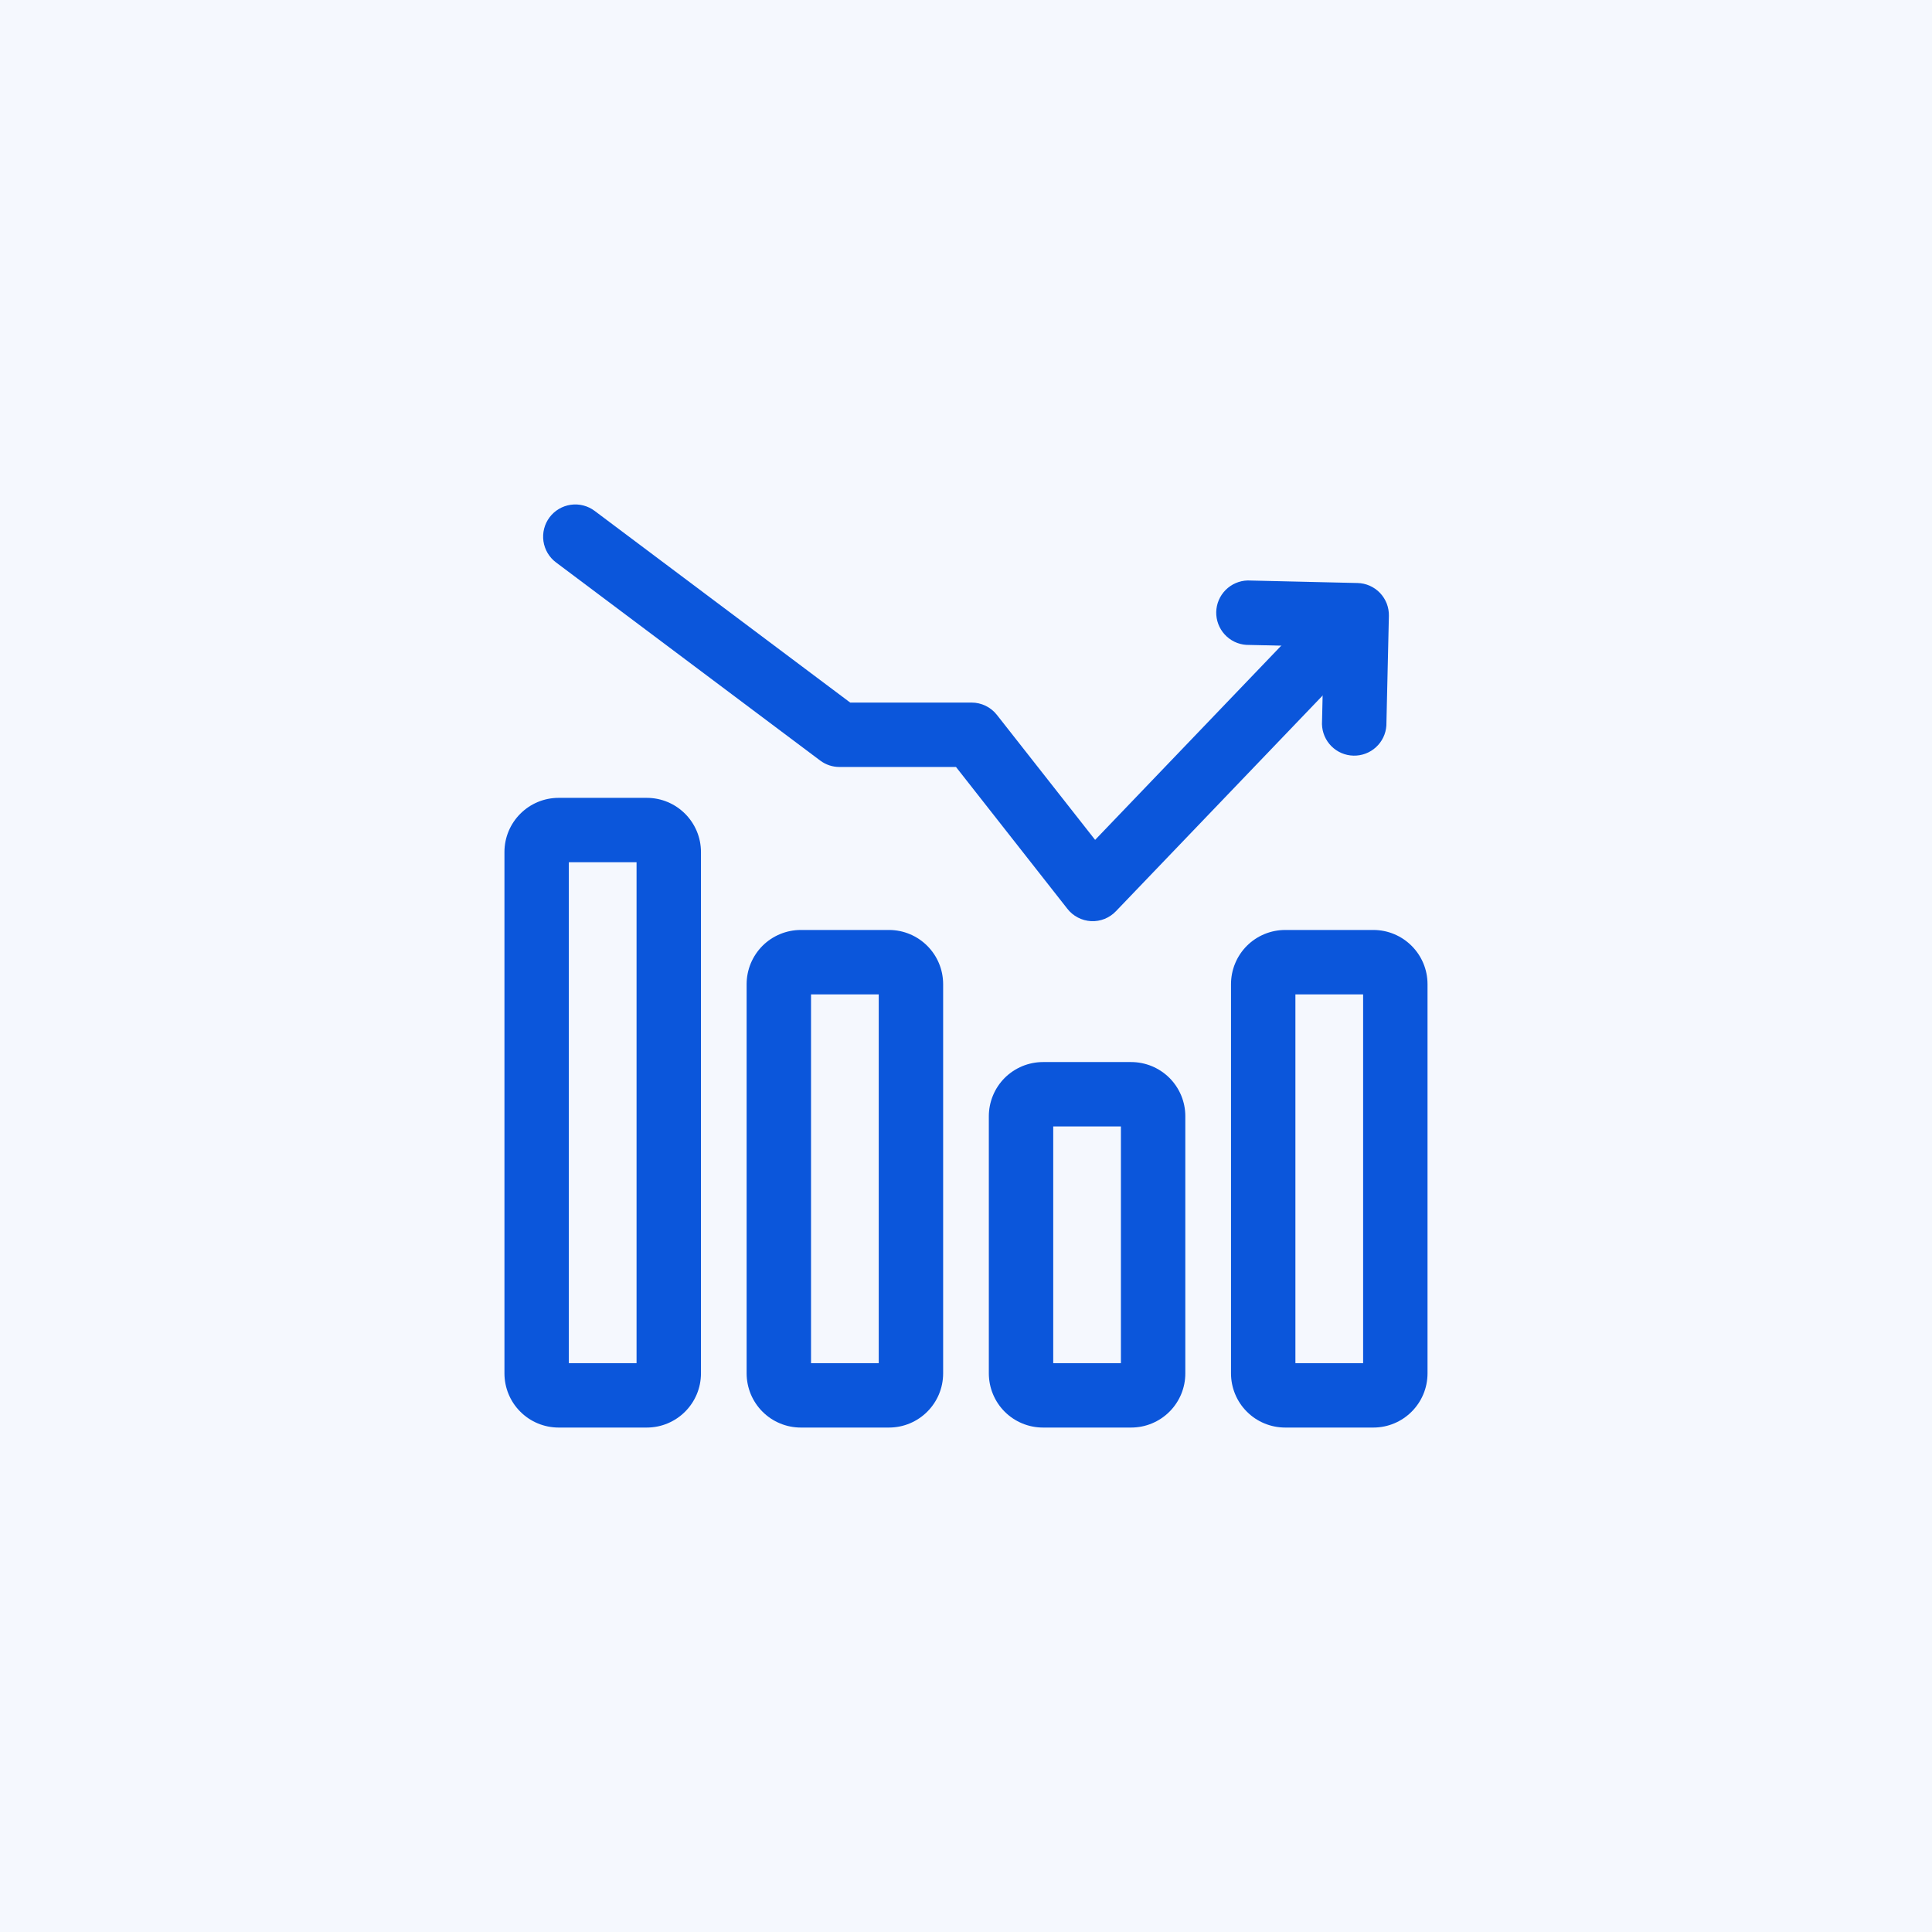
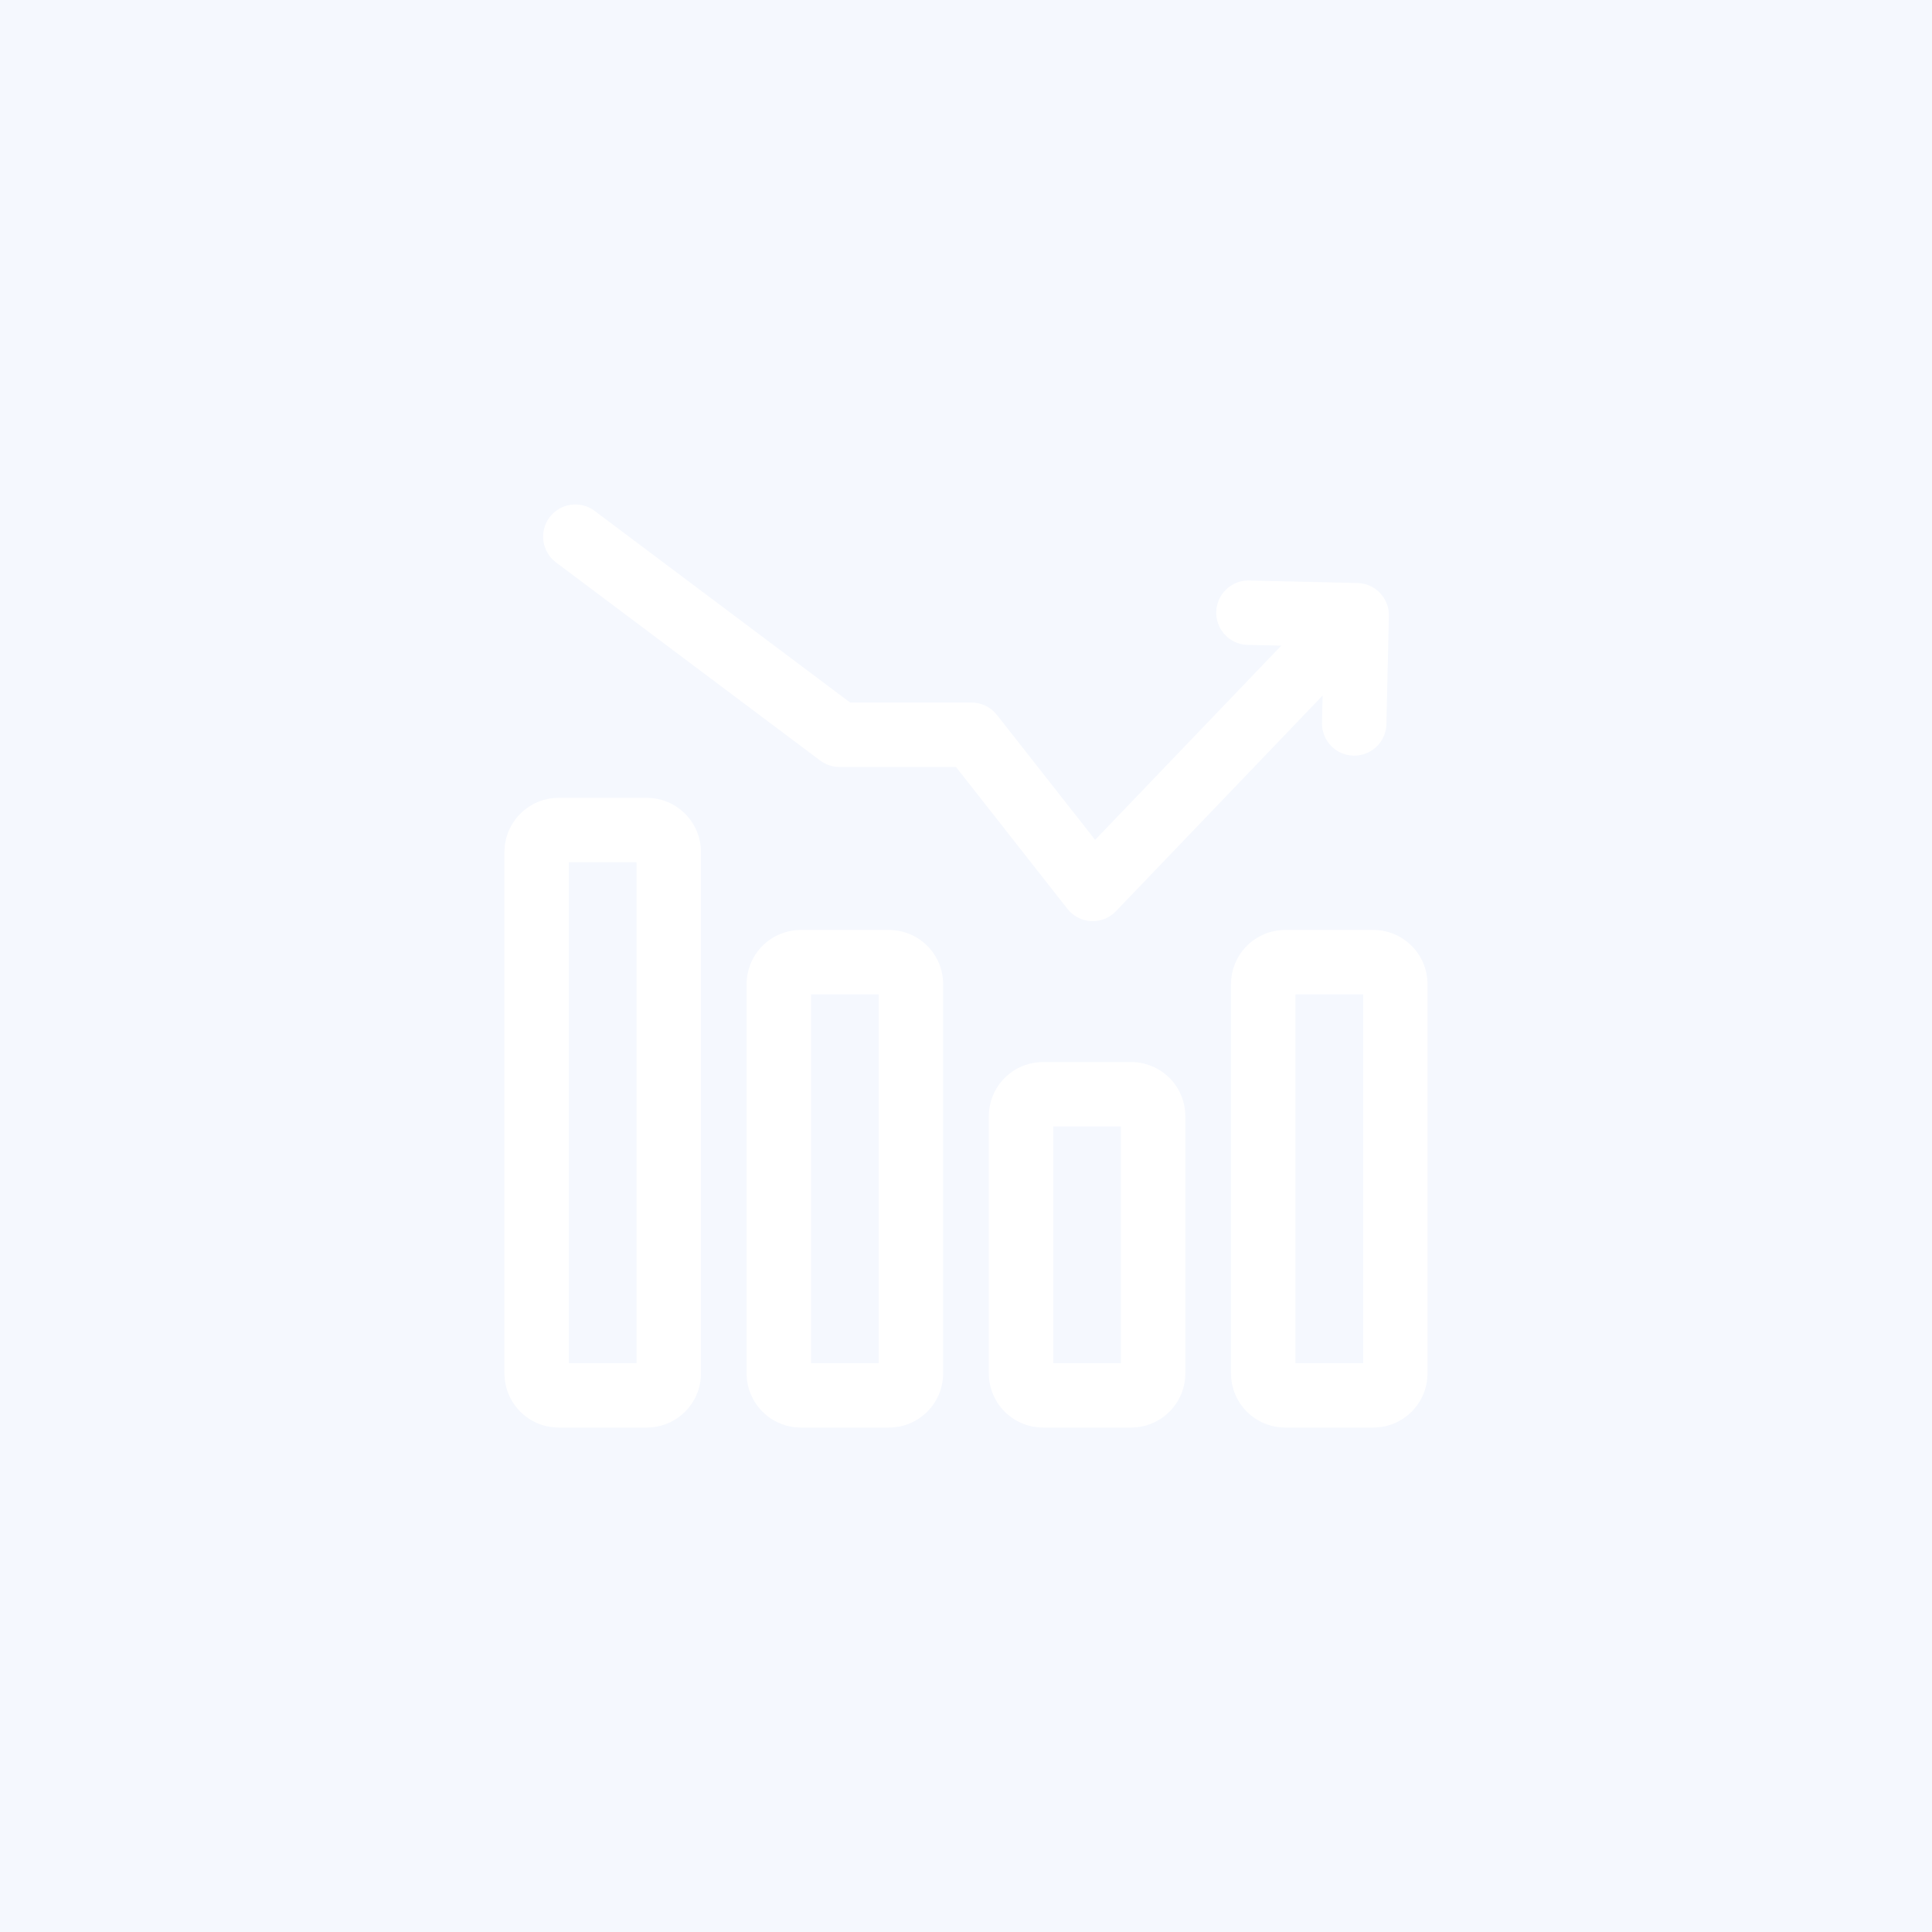
<svg xmlns="http://www.w3.org/2000/svg" width="60" height="60" viewBox="0 0 60 60" fill="none">
  <rect width="60" height="60" fill="#F5F8FE" />
-   <path fill-rule="evenodd" clip-rule="evenodd" d="M43.055 22.535C43.038 22.792 42.922 23.032 42.731 23.206C42.541 23.38 42.291 23.473 42.034 23.467C41.776 23.462 41.531 23.357 41.349 23.175C41.166 22.993 41.062 22.747 41.055 22.49L41.11 20.082L38.703 20.027C38.446 20.01 38.206 19.893 38.033 19.703C37.859 19.513 37.766 19.263 37.771 19.006C37.777 18.748 37.882 18.503 38.064 18.321C38.246 18.139 38.491 18.033 38.749 18.027L42.157 18.106C42.288 18.109 42.417 18.137 42.537 18.19C42.657 18.243 42.766 18.319 42.857 18.414C42.947 18.509 43.018 18.621 43.066 18.743C43.113 18.866 43.136 18.996 43.133 19.127L43.055 22.535ZM21.769 26.462V42.65C21.769 43.581 21.015 44.334 20.085 44.334H17.35C17.129 44.334 16.91 44.291 16.705 44.206C16.501 44.122 16.315 43.998 16.159 43.841C16.002 43.685 15.878 43.499 15.794 43.295C15.709 43.09 15.666 42.871 15.666 42.65V26.462C15.666 25.533 16.419 24.778 17.35 24.778H20.085C21.015 24.778 21.769 25.533 21.769 26.462ZM17.666 26.778V42.334H19.769V26.778H17.666ZM36.811 34.667V42.65C36.812 42.871 36.768 43.09 36.684 43.295C36.599 43.499 36.475 43.685 36.319 43.841C36.162 43.998 35.976 44.122 35.772 44.206C35.568 44.291 35.349 44.334 35.127 44.334H32.393C32.172 44.334 31.952 44.291 31.748 44.206C31.544 44.122 31.358 43.998 31.201 43.841C31.045 43.685 30.921 43.499 30.837 43.295C30.752 43.09 30.709 42.871 30.709 42.65V34.667C30.709 34.446 30.752 34.227 30.837 34.023C30.921 33.818 31.045 33.633 31.201 33.476C31.358 33.32 31.544 33.196 31.748 33.111C31.952 33.027 32.172 32.983 32.393 32.983H35.127C35.349 32.983 35.568 33.027 35.772 33.111C35.976 33.196 36.162 33.32 36.319 33.476C36.475 33.633 36.599 33.818 36.684 34.023C36.768 34.227 36.812 34.446 36.811 34.667ZM32.709 34.983V42.334H34.811V34.983H32.709ZM29.29 30.565V42.65C29.29 43.581 28.537 44.334 27.606 44.334H24.871C24.65 44.334 24.431 44.291 24.227 44.206C24.022 44.122 23.837 43.998 23.68 43.841C23.524 43.685 23.4 43.499 23.315 43.295C23.231 43.09 23.187 42.871 23.187 42.65V30.565C23.187 30.343 23.231 30.124 23.315 29.92C23.4 29.716 23.524 29.53 23.68 29.373C23.837 29.217 24.022 29.093 24.227 29.009C24.431 28.924 24.65 28.881 24.871 28.881H27.606C28.537 28.881 29.29 29.635 29.29 30.565ZM25.187 30.881V42.334H27.29V30.881H25.187ZM44.333 30.565V42.65C44.333 43.581 43.579 44.334 42.649 44.334H39.914C39.693 44.334 39.474 44.291 39.269 44.206C39.065 44.122 38.879 43.998 38.723 43.841C38.566 43.685 38.442 43.499 38.358 43.295C38.273 43.09 38.23 42.871 38.23 42.65V30.565C38.23 30.343 38.273 30.124 38.358 29.92C38.442 29.716 38.566 29.53 38.723 29.373C38.879 29.217 39.065 29.093 39.269 29.009C39.474 28.924 39.693 28.881 39.914 28.881H42.649C43.579 28.881 44.333 29.635 44.333 30.565ZM40.23 30.881V42.334H42.333V30.881H40.23Z" fill="#0B56DB" />
-   <path fill-rule="evenodd" clip-rule="evenodd" d="M17.267 17.466C17.055 17.307 16.915 17.07 16.877 16.807C16.84 16.545 16.908 16.278 17.067 16.066C17.226 15.854 17.463 15.714 17.726 15.676C17.988 15.639 18.255 15.707 18.467 15.866L26.404 21.819H30.174C30.325 21.819 30.475 21.854 30.611 21.92C30.747 21.986 30.867 22.083 30.96 22.202L34.01 26.083L41.077 18.709C41.167 18.614 41.276 18.538 41.396 18.485C41.517 18.432 41.646 18.404 41.777 18.401C41.909 18.398 42.039 18.421 42.162 18.469C42.284 18.517 42.396 18.588 42.49 18.679C42.585 18.77 42.661 18.878 42.714 18.998C42.767 19.119 42.796 19.248 42.798 19.38C42.801 19.511 42.778 19.641 42.73 19.764C42.683 19.886 42.611 19.998 42.52 20.093L34.657 28.298C34.558 28.402 34.438 28.483 34.305 28.537C34.172 28.59 34.029 28.614 33.885 28.607C33.742 28.599 33.602 28.562 33.475 28.495C33.348 28.429 33.236 28.337 33.148 28.223L29.689 23.819H26.071C25.855 23.82 25.644 23.749 25.471 23.619L17.267 17.466Z" fill="#0B56DB" />
+   <path fill-rule="evenodd" clip-rule="evenodd" d="M43.055 22.535C43.038 22.792 42.922 23.032 42.731 23.206C42.541 23.38 42.291 23.473 42.034 23.467C41.776 23.462 41.531 23.357 41.349 23.175C41.166 22.993 41.062 22.747 41.055 22.49L41.11 20.082L38.703 20.027C38.446 20.01 38.206 19.893 38.033 19.703C37.859 19.513 37.766 19.263 37.771 19.006C37.777 18.748 37.882 18.503 38.064 18.321C38.246 18.139 38.491 18.033 38.749 18.027L42.157 18.106C42.288 18.109 42.417 18.137 42.537 18.19C42.657 18.243 42.766 18.319 42.857 18.414C42.947 18.509 43.018 18.621 43.066 18.743C43.113 18.866 43.136 18.996 43.133 19.127L43.055 22.535ZM21.769 26.462V42.65C21.769 43.581 21.015 44.334 20.085 44.334H17.35C17.129 44.334 16.91 44.291 16.705 44.206C16.501 44.122 16.315 43.998 16.159 43.841C16.002 43.685 15.878 43.499 15.794 43.295C15.709 43.09 15.666 42.871 15.666 42.65V26.462C15.666 25.533 16.419 24.778 17.35 24.778H20.085C21.015 24.778 21.769 25.533 21.769 26.462ZM17.666 26.778V42.334H19.769V26.778H17.666ZM36.811 34.667V42.65C36.812 42.871 36.768 43.09 36.684 43.295C36.599 43.499 36.475 43.685 36.319 43.841C36.162 43.998 35.976 44.122 35.772 44.206C35.568 44.291 35.349 44.334 35.127 44.334H32.393C32.172 44.334 31.952 44.291 31.748 44.206C31.544 44.122 31.358 43.998 31.201 43.841C31.045 43.685 30.921 43.499 30.837 43.295C30.752 43.09 30.709 42.871 30.709 42.65V34.667C30.709 34.446 30.752 34.227 30.837 34.023C30.921 33.818 31.045 33.633 31.201 33.476C31.358 33.32 31.544 33.196 31.748 33.111C31.952 33.027 32.172 32.983 32.393 32.983H35.127C35.349 32.983 35.568 33.027 35.772 33.111C35.976 33.196 36.162 33.32 36.319 33.476C36.475 33.633 36.599 33.818 36.684 34.023C36.768 34.227 36.812 34.446 36.811 34.667ZM32.709 34.983V42.334H34.811V34.983H32.709ZM29.29 30.565V42.65C29.29 43.581 28.537 44.334 27.606 44.334H24.871C24.65 44.334 24.431 44.291 24.227 44.206C24.022 44.122 23.837 43.998 23.68 43.841C23.524 43.685 23.4 43.499 23.315 43.295C23.231 43.09 23.187 42.871 23.187 42.65V30.565C23.187 30.343 23.231 30.124 23.315 29.92C23.4 29.716 23.524 29.53 23.68 29.373C23.837 29.217 24.022 29.093 24.227 29.009C24.431 28.924 24.65 28.881 24.871 28.881H27.606C28.537 28.881 29.29 29.635 29.29 30.565ZM25.187 30.881V42.334H27.29V30.881H25.187ZM44.333 30.565V42.65C44.333 43.581 43.579 44.334 42.649 44.334H39.914C39.693 44.334 39.474 44.291 39.269 44.206C39.065 44.122 38.879 43.998 38.723 43.841C38.566 43.685 38.442 43.499 38.358 43.295C38.273 43.09 38.23 42.871 38.23 42.65V30.565C38.23 30.343 38.273 30.124 38.358 29.92C38.442 29.716 38.566 29.53 38.723 29.373C38.879 29.217 39.065 29.093 39.269 29.009C39.474 28.924 39.693 28.881 39.914 28.881H42.649C43.579 28.881 44.333 29.635 44.333 30.565ZM40.23 30.881V42.334H42.333V30.881H40.23Z" fill="#FFFFFF" />
+   <path fill-rule="evenodd" clip-rule="evenodd" d="M17.267 17.466C17.055 17.307 16.915 17.07 16.877 16.807C16.84 16.545 16.908 16.278 17.067 16.066C17.226 15.854 17.463 15.714 17.726 15.676C17.988 15.639 18.255 15.707 18.467 15.866L26.404 21.819H30.174C30.325 21.819 30.475 21.854 30.611 21.92C30.747 21.986 30.867 22.083 30.96 22.202L34.01 26.083L41.077 18.709C41.167 18.614 41.276 18.538 41.396 18.485C41.517 18.432 41.646 18.404 41.777 18.401C41.909 18.398 42.039 18.421 42.162 18.469C42.284 18.517 42.396 18.588 42.49 18.679C42.585 18.77 42.661 18.878 42.714 18.998C42.767 19.119 42.796 19.248 42.798 19.38C42.801 19.511 42.778 19.641 42.73 19.764C42.683 19.886 42.611 19.998 42.52 20.093L34.657 28.298C34.558 28.402 34.438 28.483 34.305 28.537C34.172 28.59 34.029 28.614 33.885 28.607C33.742 28.599 33.602 28.562 33.475 28.495C33.348 28.429 33.236 28.337 33.148 28.223L29.689 23.819H26.071C25.855 23.82 25.644 23.749 25.471 23.619L17.267 17.466Z" fill="#FFFFFF" />
</svg>
